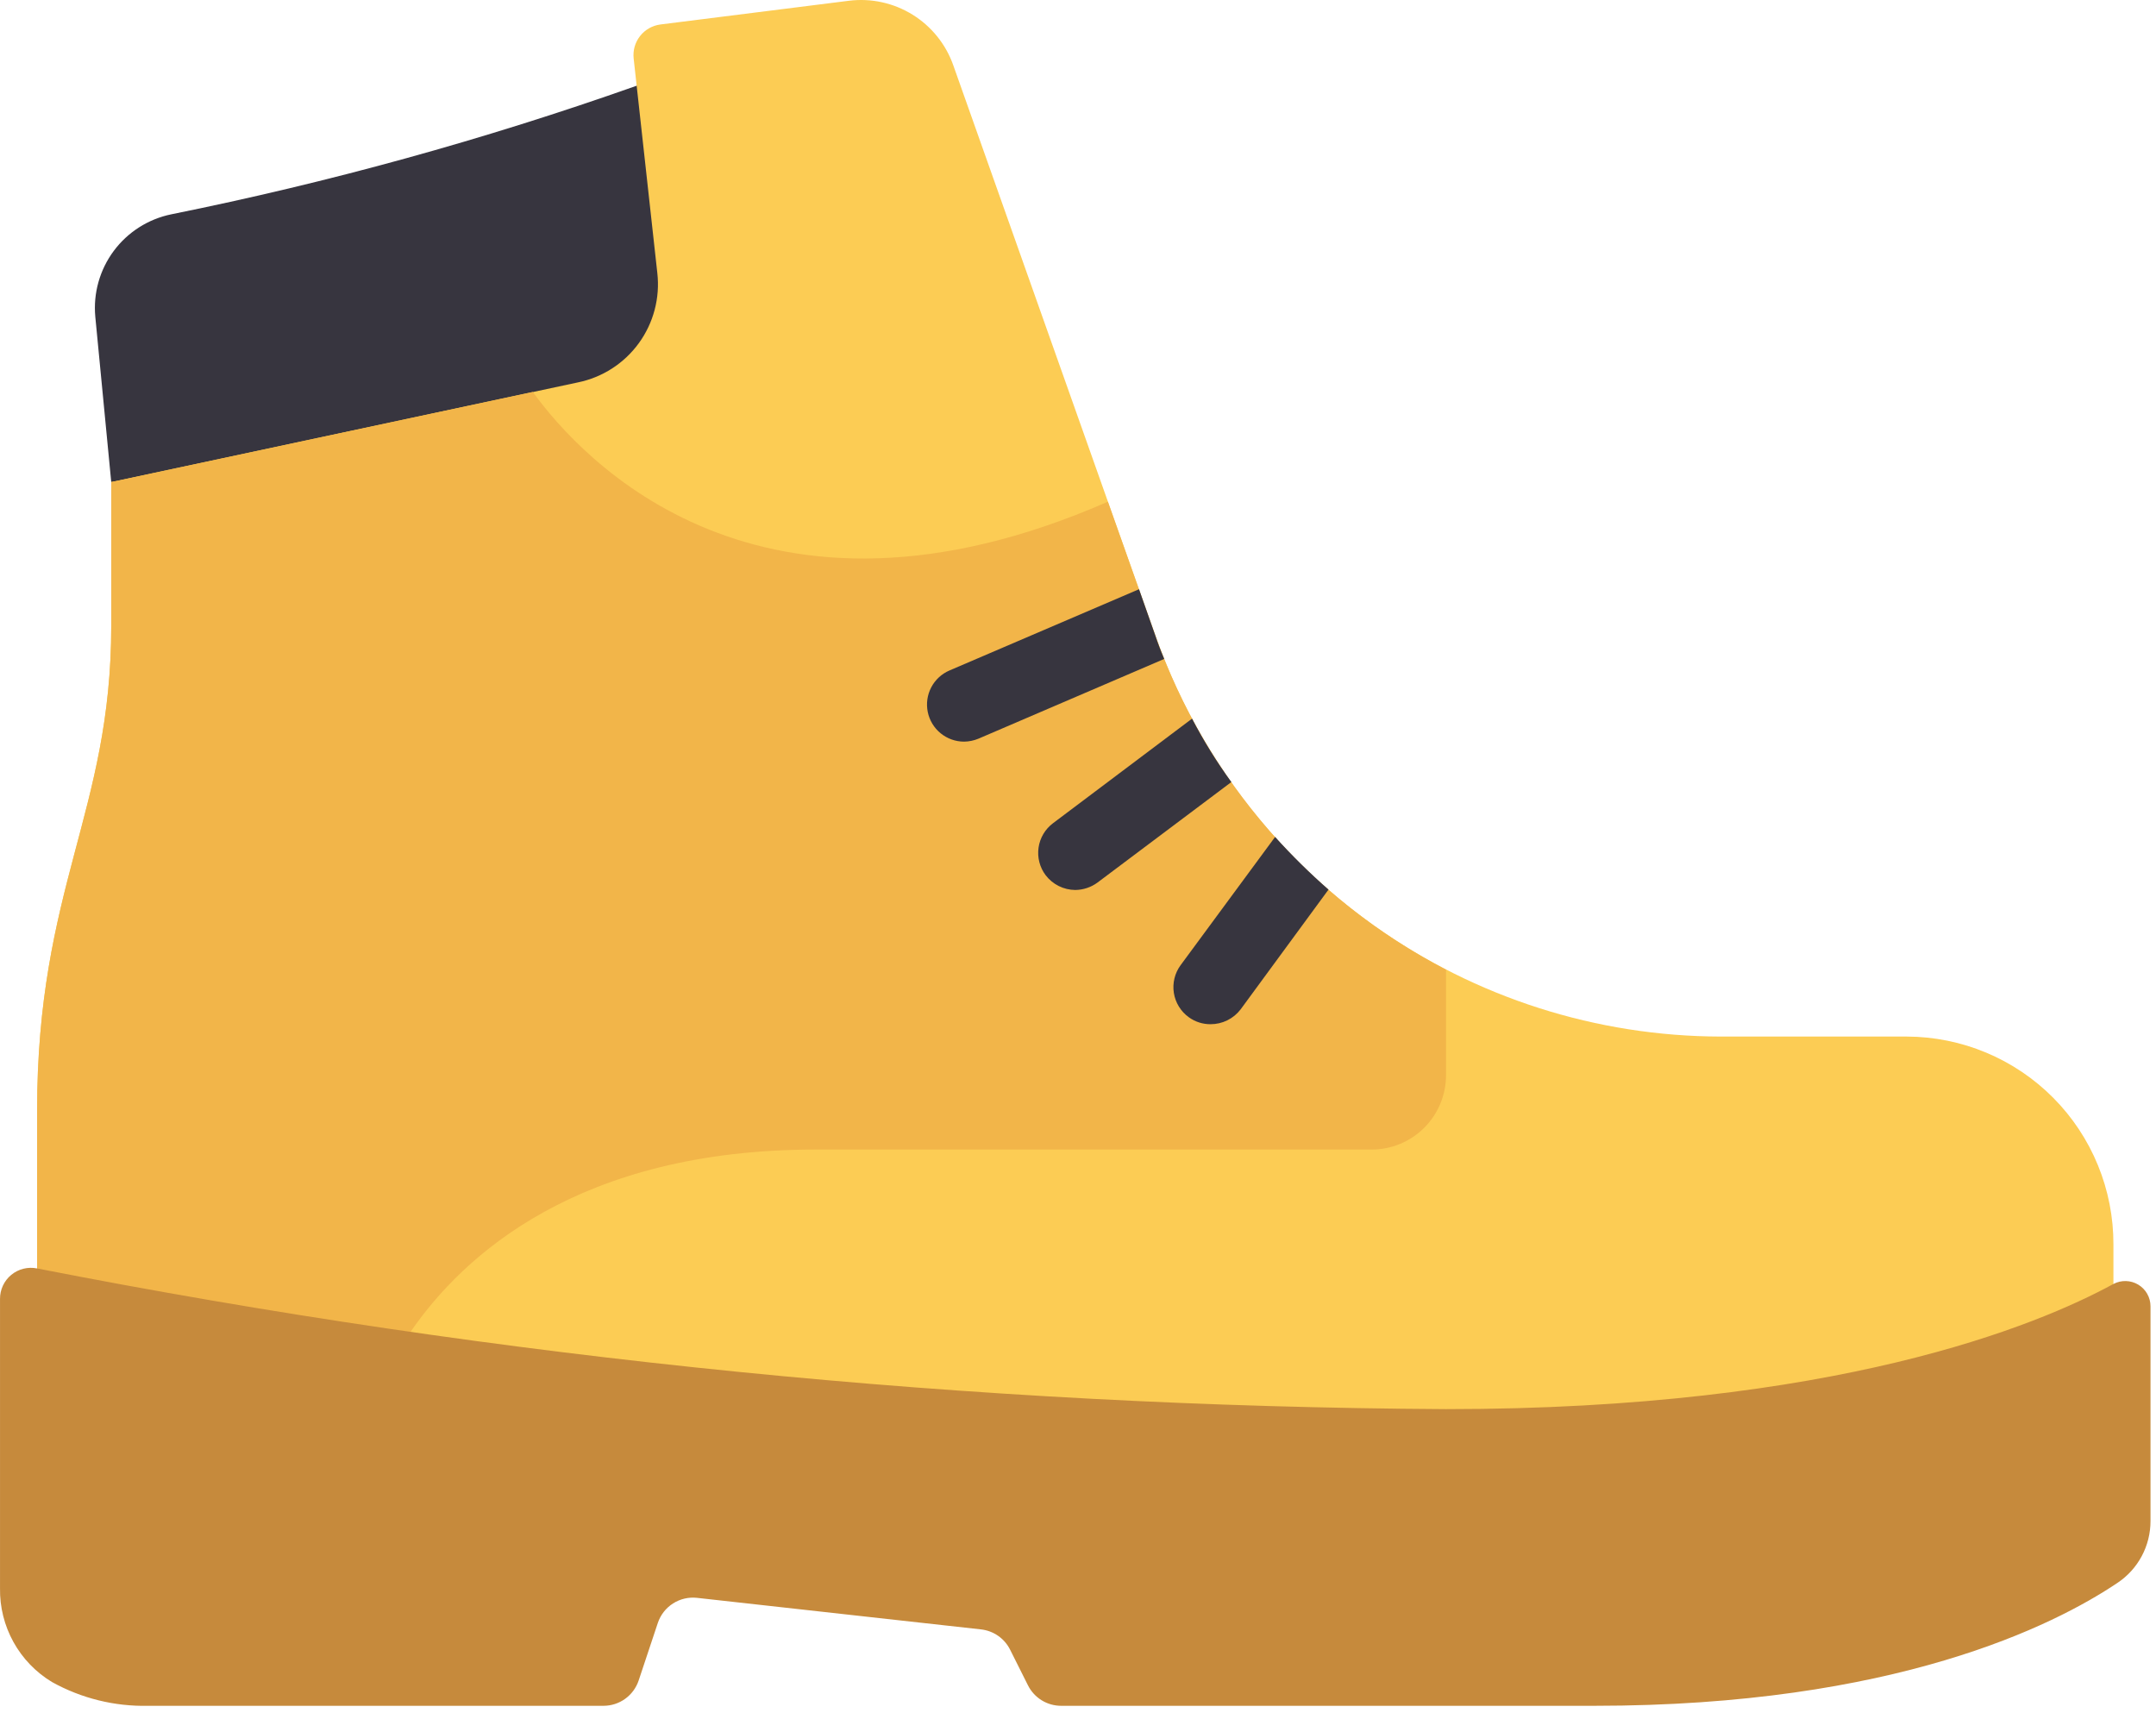
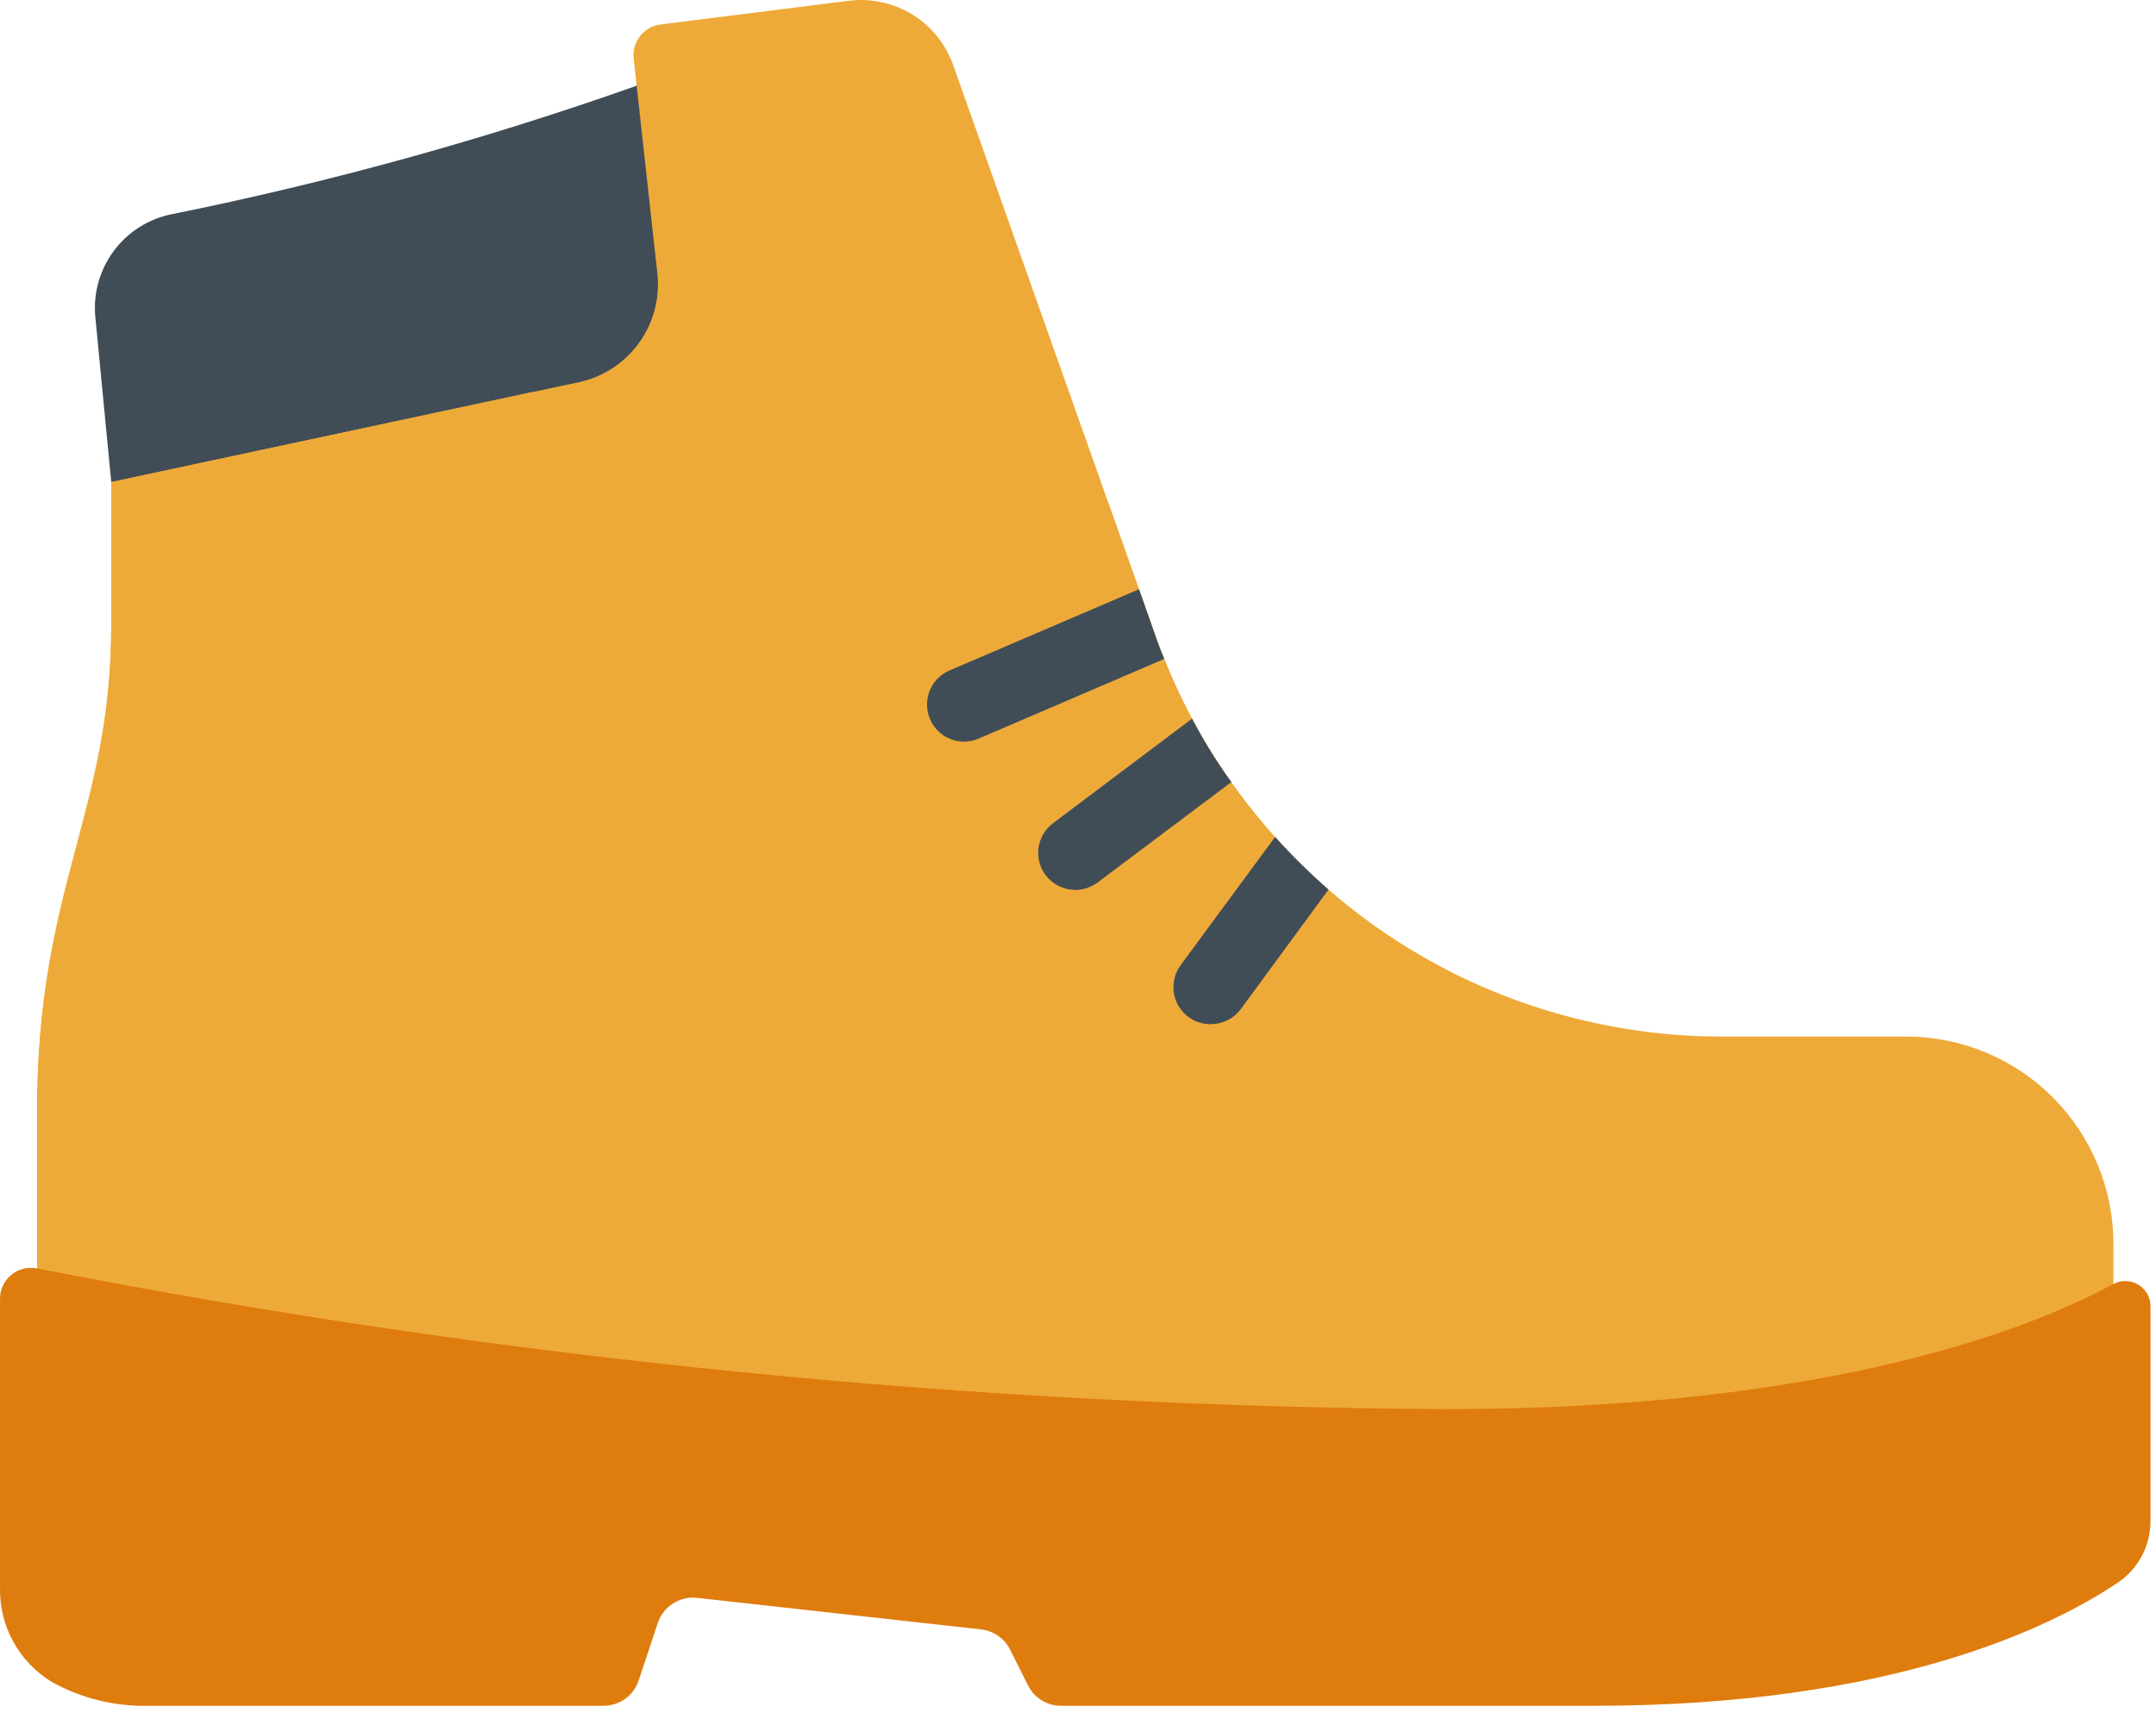
<svg xmlns="http://www.w3.org/2000/svg" width="238" height="189" viewBox="0 0 238 189" fill="none">
-   <path d="M12.279 53.205L10.519 34.95C10.282 32.365 11.007 29.783 12.555 27.698C14.103 25.614 16.366 24.174 18.909 23.654C36.316 20.143 53.453 15.411 70.194 9.492L73.673 8.182L77.766 53.205H12.279Z" fill="#37353F" />
-   <path d="M4.094 159.622V122.65C4.094 97.921 12.28 89.677 12.28 69.069V53.205L63.794 42.207C66.499 41.654 68.9 40.108 70.523 37.873C72.145 35.638 72.873 32.877 72.561 30.133L69.95 6.463C69.85 5.575 70.103 4.684 70.654 3.98C71.205 3.277 72.01 2.818 72.897 2.702L93.722 0.082C96.168 -0.222 98.645 0.321 100.741 1.621C102.836 2.92 104.424 4.898 105.239 7.225L127.538 70.142C132.092 83.065 140.539 94.26 151.717 102.187C162.894 110.114 176.252 114.383 189.955 114.407H210.502C213.506 114.418 216.48 115.02 219.251 116.18C222.023 117.34 224.539 119.034 226.656 121.166C228.773 123.298 230.45 125.827 231.589 128.607C232.729 131.387 233.31 134.364 233.3 137.369V159.622H4.094Z" fill="#FCCC54" />
-   <path d="M159.626 107.027V118.692C159.62 120.861 158.755 122.94 157.222 124.473C155.688 126.007 153.609 126.872 151.44 126.878H90.046C63.892 126.878 51.122 138.543 45.31 147.016H4.094V122.663C4.094 97.941 12.28 89.673 12.28 69.086V53.205L58.817 43.259C64.178 50.667 83.866 72.196 122.299 55.374L127.538 70.15C133.183 86.059 144.65 99.237 159.626 107.027Z" fill="#F2B549" />
-   <path d="M159.627 155.529C202.603 155.529 224.857 146.32 233.3 141.715C233.725 141.49 234.2 141.379 234.68 141.392C235.16 141.404 235.628 141.541 236.04 141.788C236.452 142.035 236.793 142.384 237.03 142.802C237.267 143.219 237.392 143.691 237.393 144.171V167.886C237.394 169.235 237.062 170.563 236.426 171.753C235.79 172.943 234.869 173.957 233.747 174.705C226.752 179.403 209.152 188.273 175.999 188.273H117.134C116.374 188.272 115.629 188.06 114.983 187.661C114.337 187.261 113.815 186.689 113.475 186.009L111.506 182.08C111.201 181.469 110.747 180.944 110.187 180.552C109.626 180.161 108.977 179.917 108.297 179.841L76.949 176.358C76.018 176.255 75.08 176.474 74.291 176.979C73.502 177.484 72.911 178.245 72.615 179.133L70.503 185.473C70.231 186.289 69.71 186.998 69.013 187.5C68.316 188.003 67.478 188.273 66.619 188.273H16.373C12.656 188.359 8.982 187.452 5.732 185.645C3.955 184.572 2.49 183.051 1.485 181.234C0.48 179.418 -0.032 177.37 0.002 175.294V143.369C-0.003 142.861 0.107 142.358 0.322 141.898C0.537 141.437 0.852 141.031 1.244 140.708C1.637 140.385 2.096 140.154 2.589 140.032C3.082 139.909 3.597 139.899 4.095 140C55.339 150.031 107.411 155.23 159.627 155.529Z" fill="#C68A3C" />
-   <path d="M128.519 72.728L108.013 81.528C107.507 81.739 106.965 81.85 106.417 81.856C105.474 81.854 104.561 81.527 103.832 80.93C103.102 80.332 102.602 79.501 102.414 78.578C102.226 77.654 102.363 76.693 102.802 75.859C103.24 75.024 103.954 74.367 104.821 73.997L125.736 65.034L127.537 70.15C127.823 71.009 128.151 71.869 128.519 72.728Z" fill="#37353F" />
-   <path d="M135.928 86.317L121.152 97.409C120.44 97.933 119.581 98.219 118.696 98.228C118.062 98.224 117.437 98.074 116.869 97.79C116.301 97.506 115.806 97.096 115.422 96.59C115.1 96.16 114.865 95.671 114.732 95.15C114.598 94.63 114.569 94.088 114.645 93.556C114.721 93.024 114.901 92.512 115.175 92.049C115.448 91.587 115.811 91.183 116.241 90.86L131.589 79.318C132.86 81.755 134.31 84.095 135.928 86.317Z" fill="#37353F" />
-   <path d="M146.652 98.187L136.952 111.407C136.562 111.917 136.06 112.33 135.485 112.614C134.91 112.897 134.278 113.045 133.636 113.044C132.769 113.051 131.922 112.778 131.221 112.267C130.785 111.95 130.416 111.551 130.134 111.091C129.853 110.632 129.665 110.121 129.581 109.589C129.497 109.056 129.52 108.512 129.647 107.989C129.774 107.465 130.003 106.971 130.321 106.536L140.758 92.375C142.609 94.424 144.577 96.364 146.652 98.187Z" fill="#37353F" />
+   <path d="M12.28 53.205L10.52 34.951C10.283 32.365 11.008 29.783 12.556 27.699C14.104 25.614 16.366 24.174 18.91 23.654C36.316 20.143 53.454 15.411 70.195 9.492L73.674 8.183L77.767 53.205H12.28Z" fill="#404D57" />
+   <path d="M4.094 159.622V122.65C4.094 97.921 12.28 89.677 12.28 69.069V53.205L63.794 42.207C66.499 41.654 68.9 40.108 70.523 37.873C72.145 35.638 72.873 32.877 72.561 30.133L69.95 6.463C69.85 5.575 70.103 4.684 70.654 3.98C71.205 3.277 72.01 2.818 72.897 2.702L93.722 0.082C96.168 -0.222 98.645 0.321 100.741 1.621C102.836 2.92 104.424 4.898 105.239 7.225L127.538 70.142C132.092 83.065 140.539 94.26 151.717 102.187C162.894 110.114 176.252 114.383 189.955 114.407H210.502C213.506 114.418 216.48 115.02 219.251 116.18C222.023 117.34 224.539 119.034 226.656 121.166C228.773 123.298 230.45 125.827 231.589 128.607C232.729 131.387 233.31 134.364 233.3 137.369V159.622H4.094Z" fill="#EEAA38" />
+   <path d="M159.626 107.027V118.692C159.62 120.861 158.755 122.939 157.222 124.473C155.688 126.007 153.609 126.872 151.44 126.878H90.046C63.892 126.878 51.122 138.543 45.31 147.015H4.094V122.662C4.094 97.941 12.28 89.673 12.28 69.085V53.205L58.817 43.259C64.178 50.667 83.866 72.196 122.299 55.374L127.538 70.15C133.183 86.059 144.65 99.237 159.626 107.027Z" fill="#EEAA38" />
+   <path d="M159.627 155.529C202.603 155.529 224.857 146.319 233.3 141.715C233.725 141.49 234.2 141.378 234.68 141.391C235.16 141.404 235.628 141.54 236.04 141.787C236.452 142.034 236.793 142.384 237.03 142.801C237.267 143.219 237.392 143.69 237.393 144.171V167.885C237.394 169.234 237.062 170.563 236.426 171.752C235.79 172.942 234.869 173.956 233.747 174.704C226.752 179.403 209.152 188.272 175.999 188.272H117.134C116.374 188.272 115.629 188.06 114.983 187.66C114.337 187.26 113.815 186.689 113.475 186.009L111.506 182.08C111.201 181.468 110.747 180.943 110.187 180.552C109.626 180.161 108.977 179.916 108.297 179.841L76.949 176.358C76.018 176.254 75.08 176.474 74.291 176.979C73.502 177.484 72.911 178.244 72.615 179.133L70.503 185.473C70.231 186.288 69.71 186.997 69.013 187.5C68.316 188.002 67.478 188.273 66.619 188.272H16.373C12.656 188.358 8.982 187.451 5.732 185.645C3.955 184.571 2.49 183.05 1.485 181.234C0.48 179.418 -0.032 177.369 0.002 175.294V143.368C-0.003 142.86 0.107 142.358 0.322 141.897C0.537 141.437 0.852 141.03 1.244 140.708C1.637 140.385 2.096 140.154 2.589 140.031C3.082 139.909 3.597 139.898 4.095 140C55.339 150.03 107.411 155.229 159.627 155.529Z" fill="#DF7C0E" />
+   <path d="M128.521 72.728L108.015 81.528C107.509 81.738 106.967 81.849 106.419 81.855C105.476 81.853 104.563 81.526 103.834 80.929C103.104 80.332 102.604 79.501 102.416 78.577C102.228 77.653 102.365 76.693 102.804 75.858C103.242 75.024 103.956 74.366 104.823 73.997L125.738 65.033L127.539 70.149C127.825 71.009 128.153 71.868 128.521 72.728Z" fill="#404D57" />
+   <path d="M135.93 86.316L121.154 97.408C120.442 97.932 119.583 98.219 118.698 98.227C118.064 98.223 117.438 98.073 116.871 97.789C116.303 97.505 115.808 97.095 115.424 96.59C115.102 96.16 114.867 95.67 114.734 95.15C114.6 94.629 114.571 94.087 114.647 93.555C114.723 93.023 114.903 92.511 115.177 92.049C115.45 91.586 115.813 91.182 116.243 90.859L131.591 79.317C132.862 81.755 134.312 84.094 135.93 86.316Z" fill="#404D57" />
+   <path d="M146.653 98.186L136.952 111.406C136.563 111.916 136.061 112.329 135.486 112.613C134.911 112.897 134.279 113.044 133.637 113.043C132.77 113.05 131.923 112.777 131.222 112.266C130.786 111.949 130.417 111.55 130.135 111.09C129.854 110.631 129.666 110.12 129.582 109.588C129.498 109.055 129.52 108.512 129.647 107.988C129.774 107.464 130.004 106.971 130.322 106.536L140.759 92.374C142.61 94.423 144.578 96.364 146.653 98.186Z" fill="#404D57" />
</svg>
